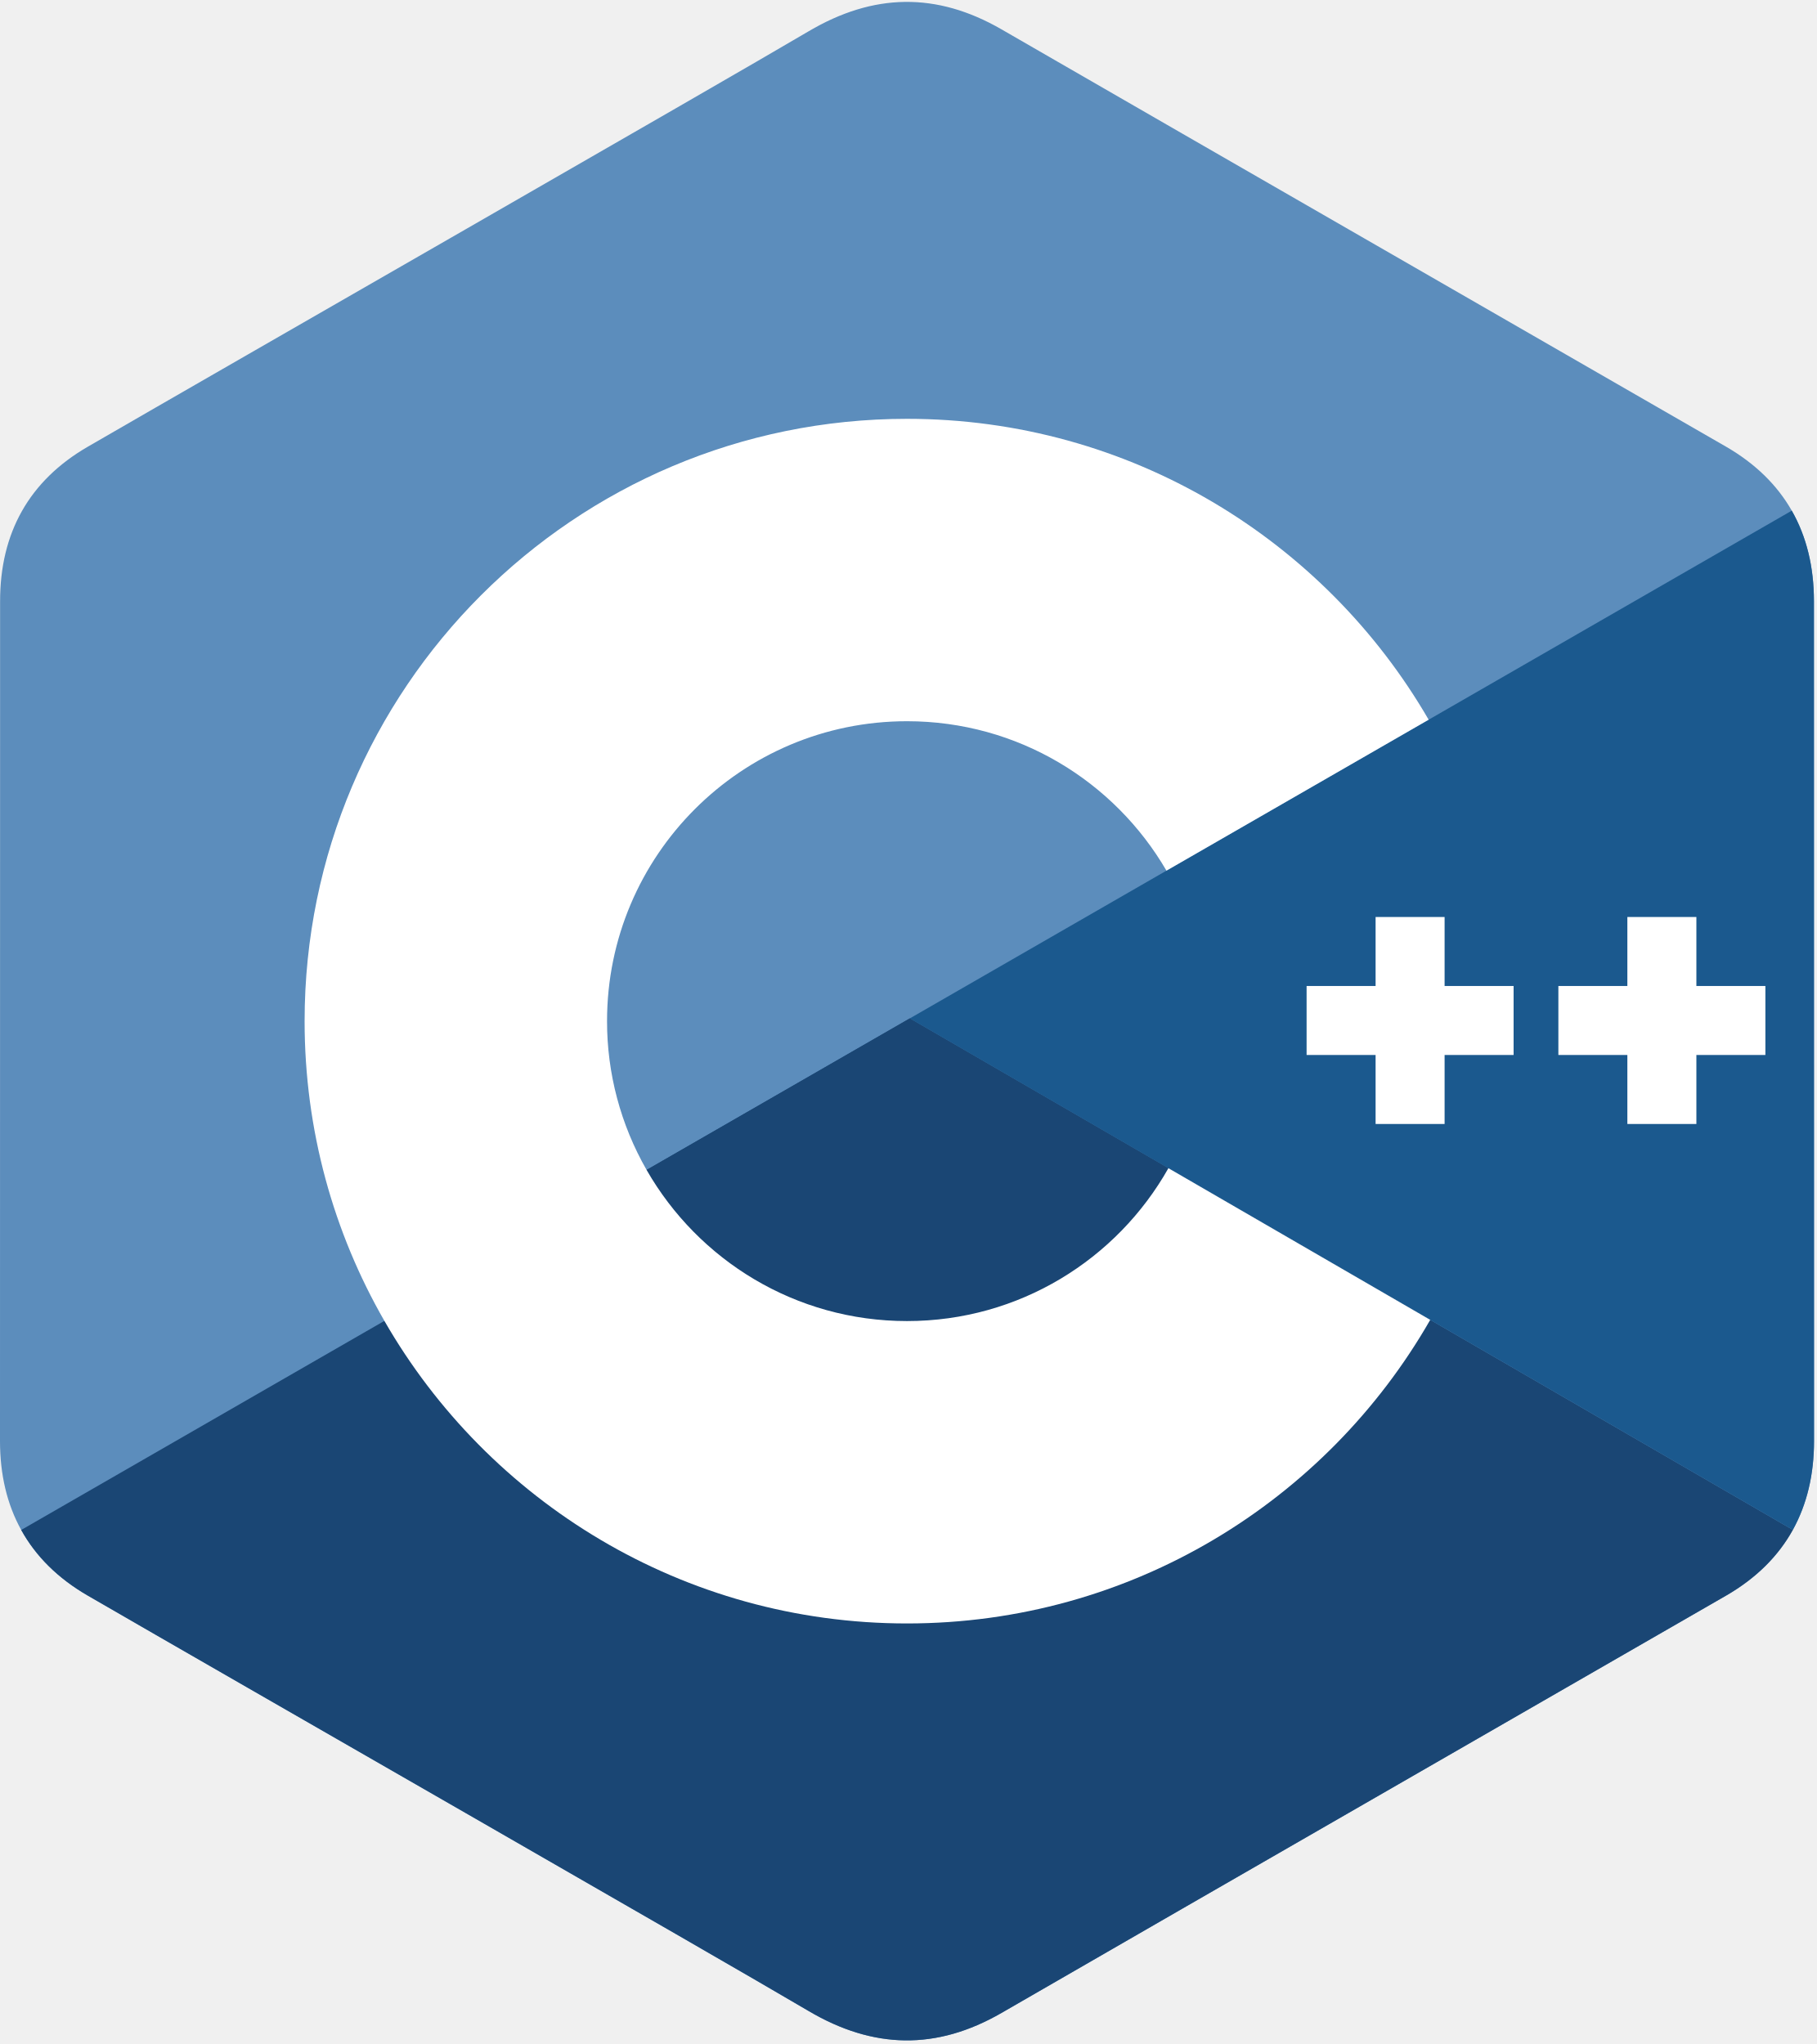
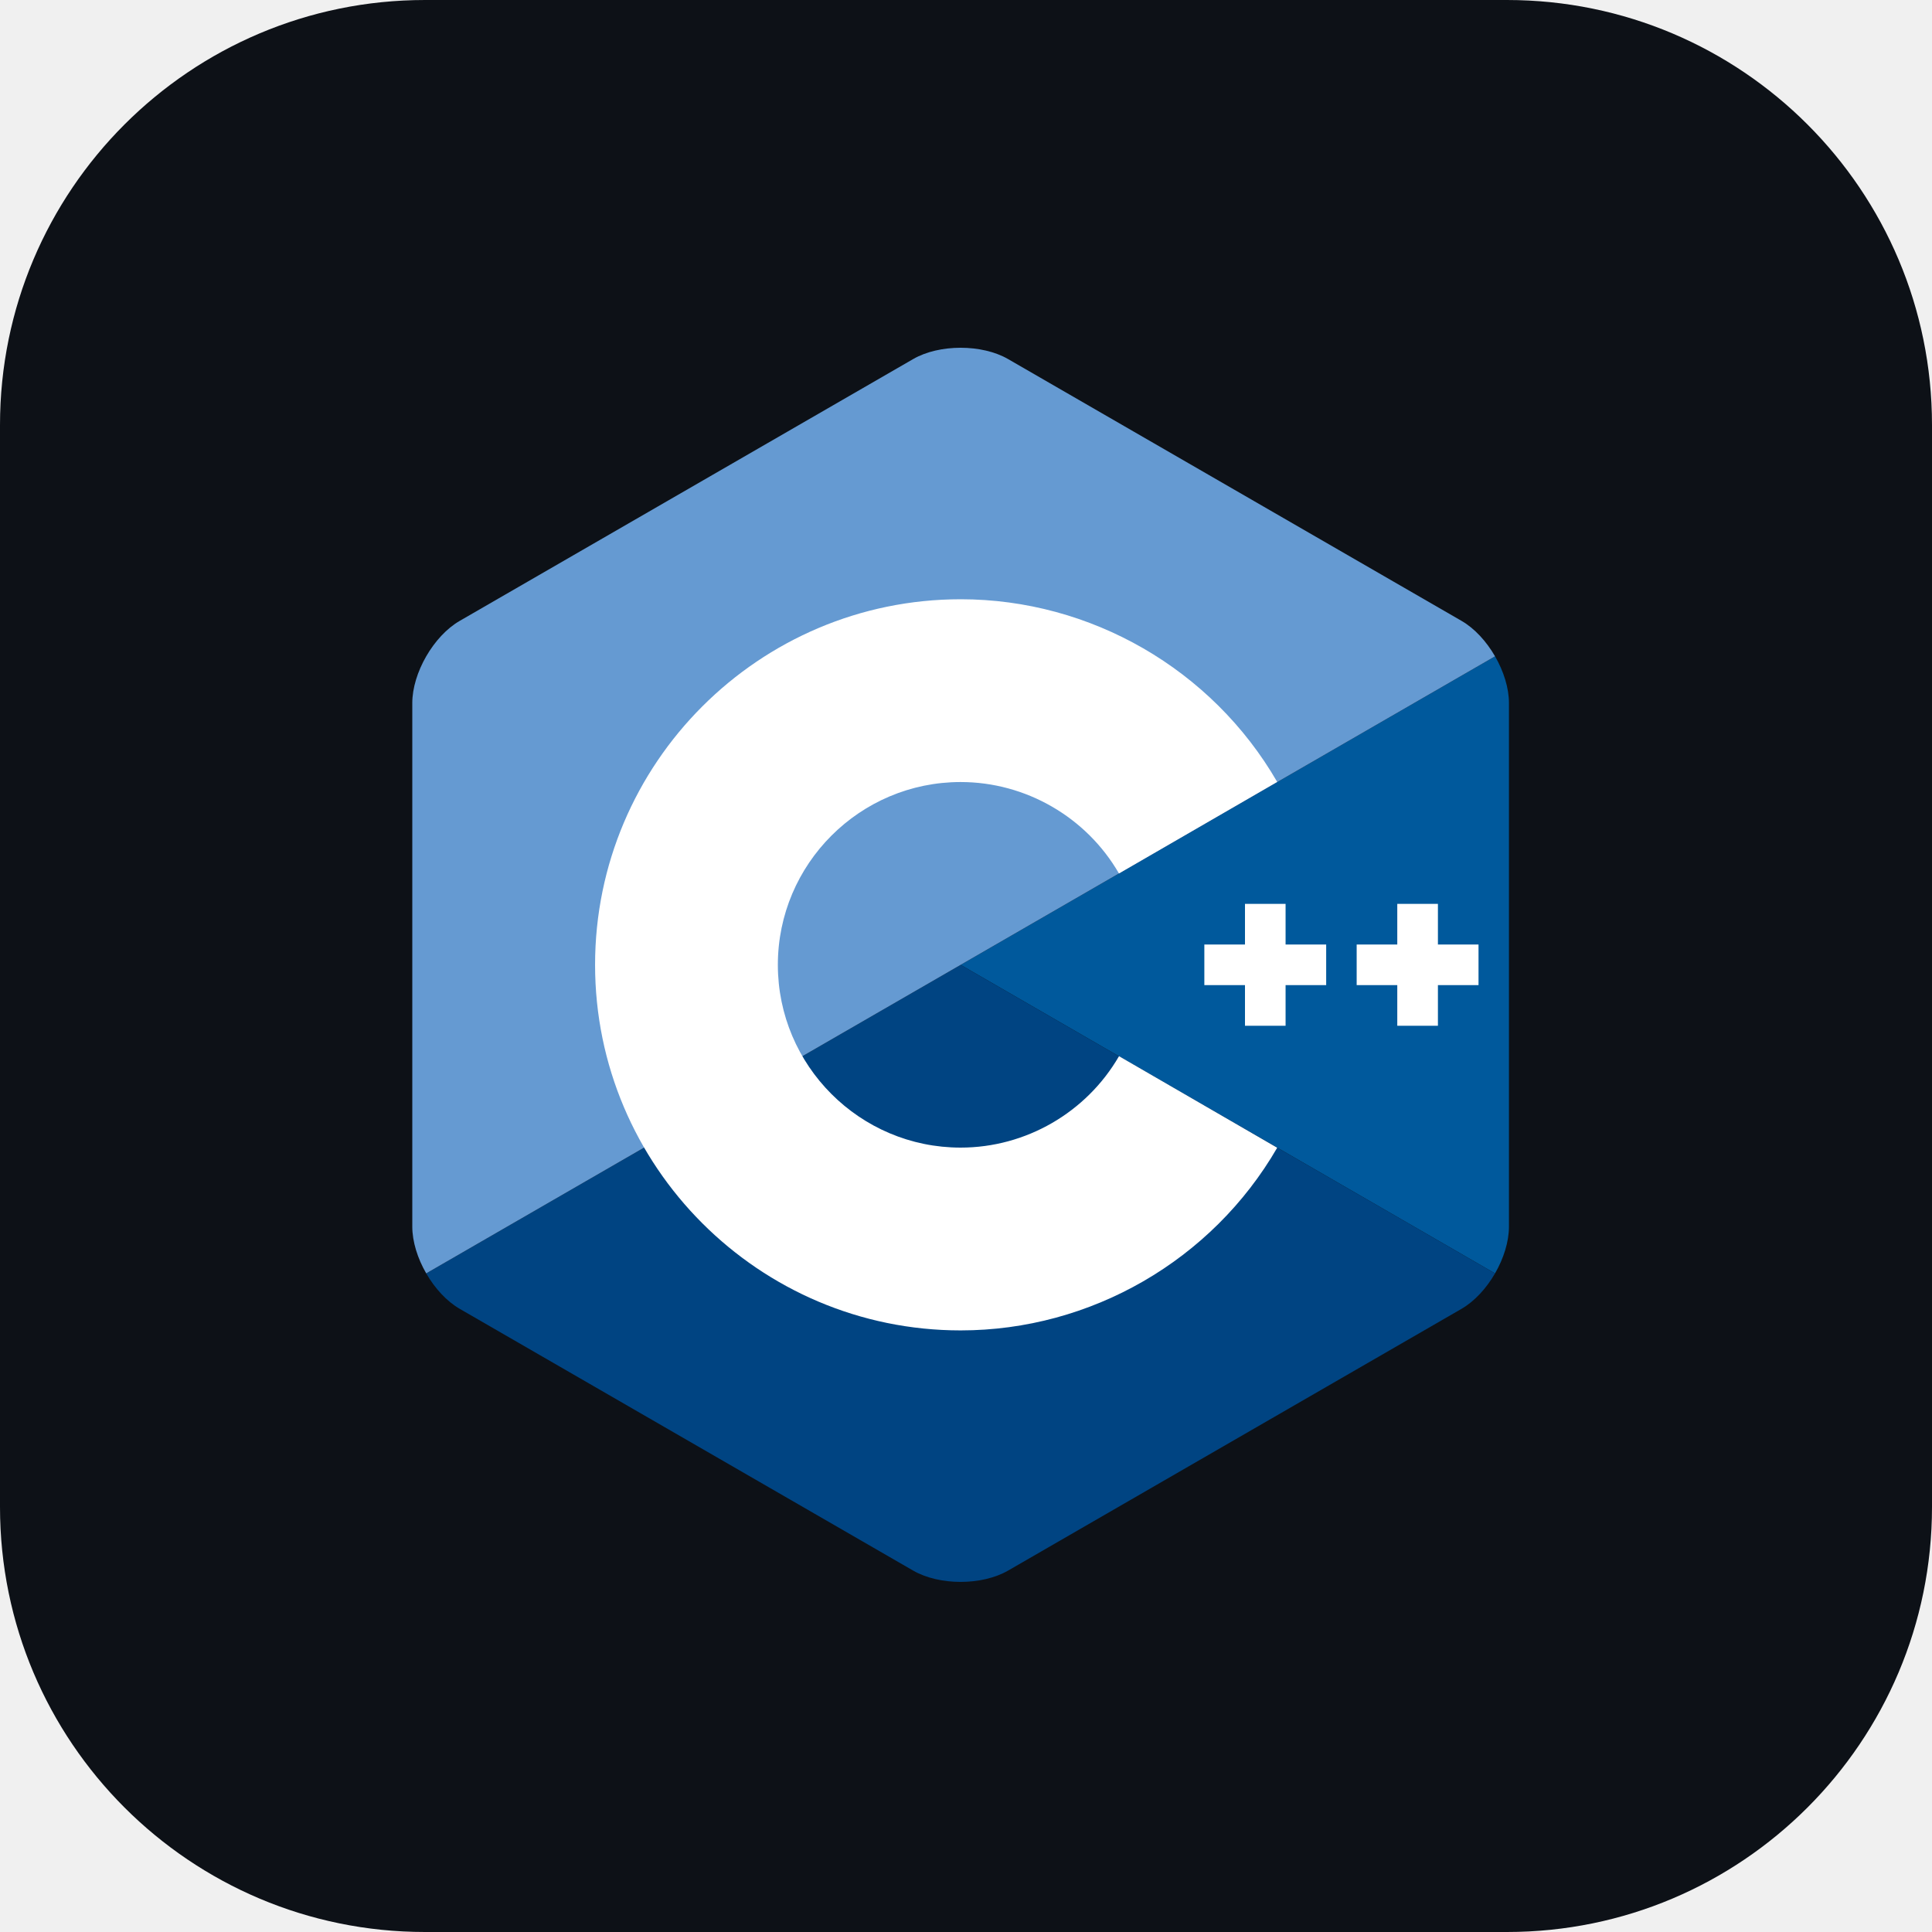
- <svg xmlns="http://www.w3.org/2000/svg" width="2222" height="2500" viewBox="0 0 256 288" preserveAspectRatio="xMinYMin meet">
-   <path d="M255.569 84.72c-.002-4.83-1.035-9.098-3.124-12.761-2.052-3.602-5.125-6.621-9.247-9.008-34.025-19.619-68.083-39.178-102.097-58.817-9.17-5.294-18.061-5.101-27.163.269C100.395 12.39 32.59 51.237 12.385 62.94 4.064 67.757.015 75.129.013 84.711 0 124.166.013 163.62 0 203.076c.002 4.724.991 8.909 2.988 12.517 2.053 3.711 5.169 6.813 9.386 9.254 20.206 11.703 88.02 50.547 101.56 58.536 9.106 5.373 17.997 5.565 27.17.269 34.015-19.64 68.075-39.198 102.105-58.817 4.217-2.44 7.333-5.544 9.386-9.252 1.994-3.608 2.985-7.793 2.987-12.518 0 0 0-78.889-.013-118.345" fill="#5C8DBC" />
-   <path d="M128.182 143.509L2.988 215.593c2.053 3.711 5.169 6.813 9.386 9.254 20.206 11.703 88.02 50.547 101.56 58.536 9.106 5.373 17.997 5.565 27.17.269 34.015-19.64 68.075-39.198 102.105-58.817 4.217-2.44 7.333-5.544 9.386-9.252l-124.413-72.074" fill="#1A4674" />
-   <path d="M91.101 164.861c7.285 12.718 20.98 21.296 36.69 21.296 15.807 0 29.58-8.687 36.828-21.541l-36.437-21.107-37.081 21.352" fill="#1A4674" />
-   <path d="M255.569 84.72c-.002-4.83-1.035-9.098-3.124-12.761l-124.263 71.55 124.413 72.074c1.994-3.608 2.985-7.793 2.987-12.518 0 0 0-78.889-.013-118.345" fill="#1B598E" />
-   <path d="M248.728 148.661h-9.722v9.724h-9.724v-9.724h-9.721v-9.721h9.721v-9.722h9.724v9.722h9.722v9.721M213.253 148.661h-9.721v9.724h-9.722v-9.724h-9.722v-9.721h9.722v-9.722h9.722v9.722h9.721v9.721" fill="#FFF" />
-   <path d="M164.619 164.616c-7.248 12.854-21.021 21.541-36.828 21.541-15.71 0-29.405-8.578-36.69-21.296a42.062 42.062 0 0 1-5.574-20.968c0-23.341 18.923-42.263 42.264-42.263 15.609 0 29.232 8.471 36.553 21.059l36.941-21.272c-14.683-25.346-42.096-42.398-73.494-42.398-46.876 0-84.875 38-84.875 84.874 0 15.378 4.091 29.799 11.241 42.238 14.646 25.48 42.137 42.637 73.634 42.637 31.555 0 59.089-17.226 73.714-42.781l-36.886-21.371" fill="#FFF" />
+ <svg xmlns="http://www.w3.org/2000/svg" viewBox="0 0 100 100" width="100" height="100">
+   <rect width="100" height="100" rx="22" fill="#0d1117" />
+   <svg x="18" y="18" width="64" height="64" viewBox="0 0 128 128">
+     <path fill="#00599c" d="M118.766 95.82c.89-1.543 1.441-3.28 1.441-4.843V36.78c0-1.558-.55-3.297-1.441-4.84l-55.32 31.94Zm0 0" />
+     <path fill="#004482" d="m68.36 126.586 46.933-27.094c1.352-.781 2.582-2.129 3.473-3.672l-55.32-31.94L8.12 95.82c.89 1.543 2.121 2.89 3.473 3.672l46.933 27.094c2.703 1.562 7.13 1.562 9.832 0Zm0 0" />
+     <path fill="#659ad2" d="M118.766 31.941c-.891-1.546-2.121-2.894-3.473-3.671L68.359 1.172c-2.703-1.563-7.129-1.563-9.832 0L11.594 28.27C8.89 29.828 6.68 33.66 6.68 36.78v54.196c0 1.562.55 3.3 1.441 4.843L63.445 63.88Zm0 0" />
+     <path fill="#fff" d="M63.445 26.035c-20.867 0-37.843 16.977-37.843 37.844s16.976 37.844 37.843 37.844c13.465 0 26.024-7.247 32.77-18.91L79.84 73.335c-3.38 5.84-9.66 9.465-16.395 9.465-10.433 0-18.922-8.488-18.922-18.922 0-10.434 8.49-18.922 18.922-18.922 6.73 0 13.017 3.629 16.39 9.465l16.38-9.477c-6.75-11.664-19.305-18.91-32.77-18.91zM92.88 57.57v4.207h-4.207v4.203h4.207v4.207h4.203V65.98h4.203v-4.203h-4.203V57.57H92.88zm15.766 0v4.207h-4.204v4.203h4.204v4.207h4.207V65.98h4.203v-4.203h-4.203V57.57h-4.207z" />
+   </svg>
</svg>
